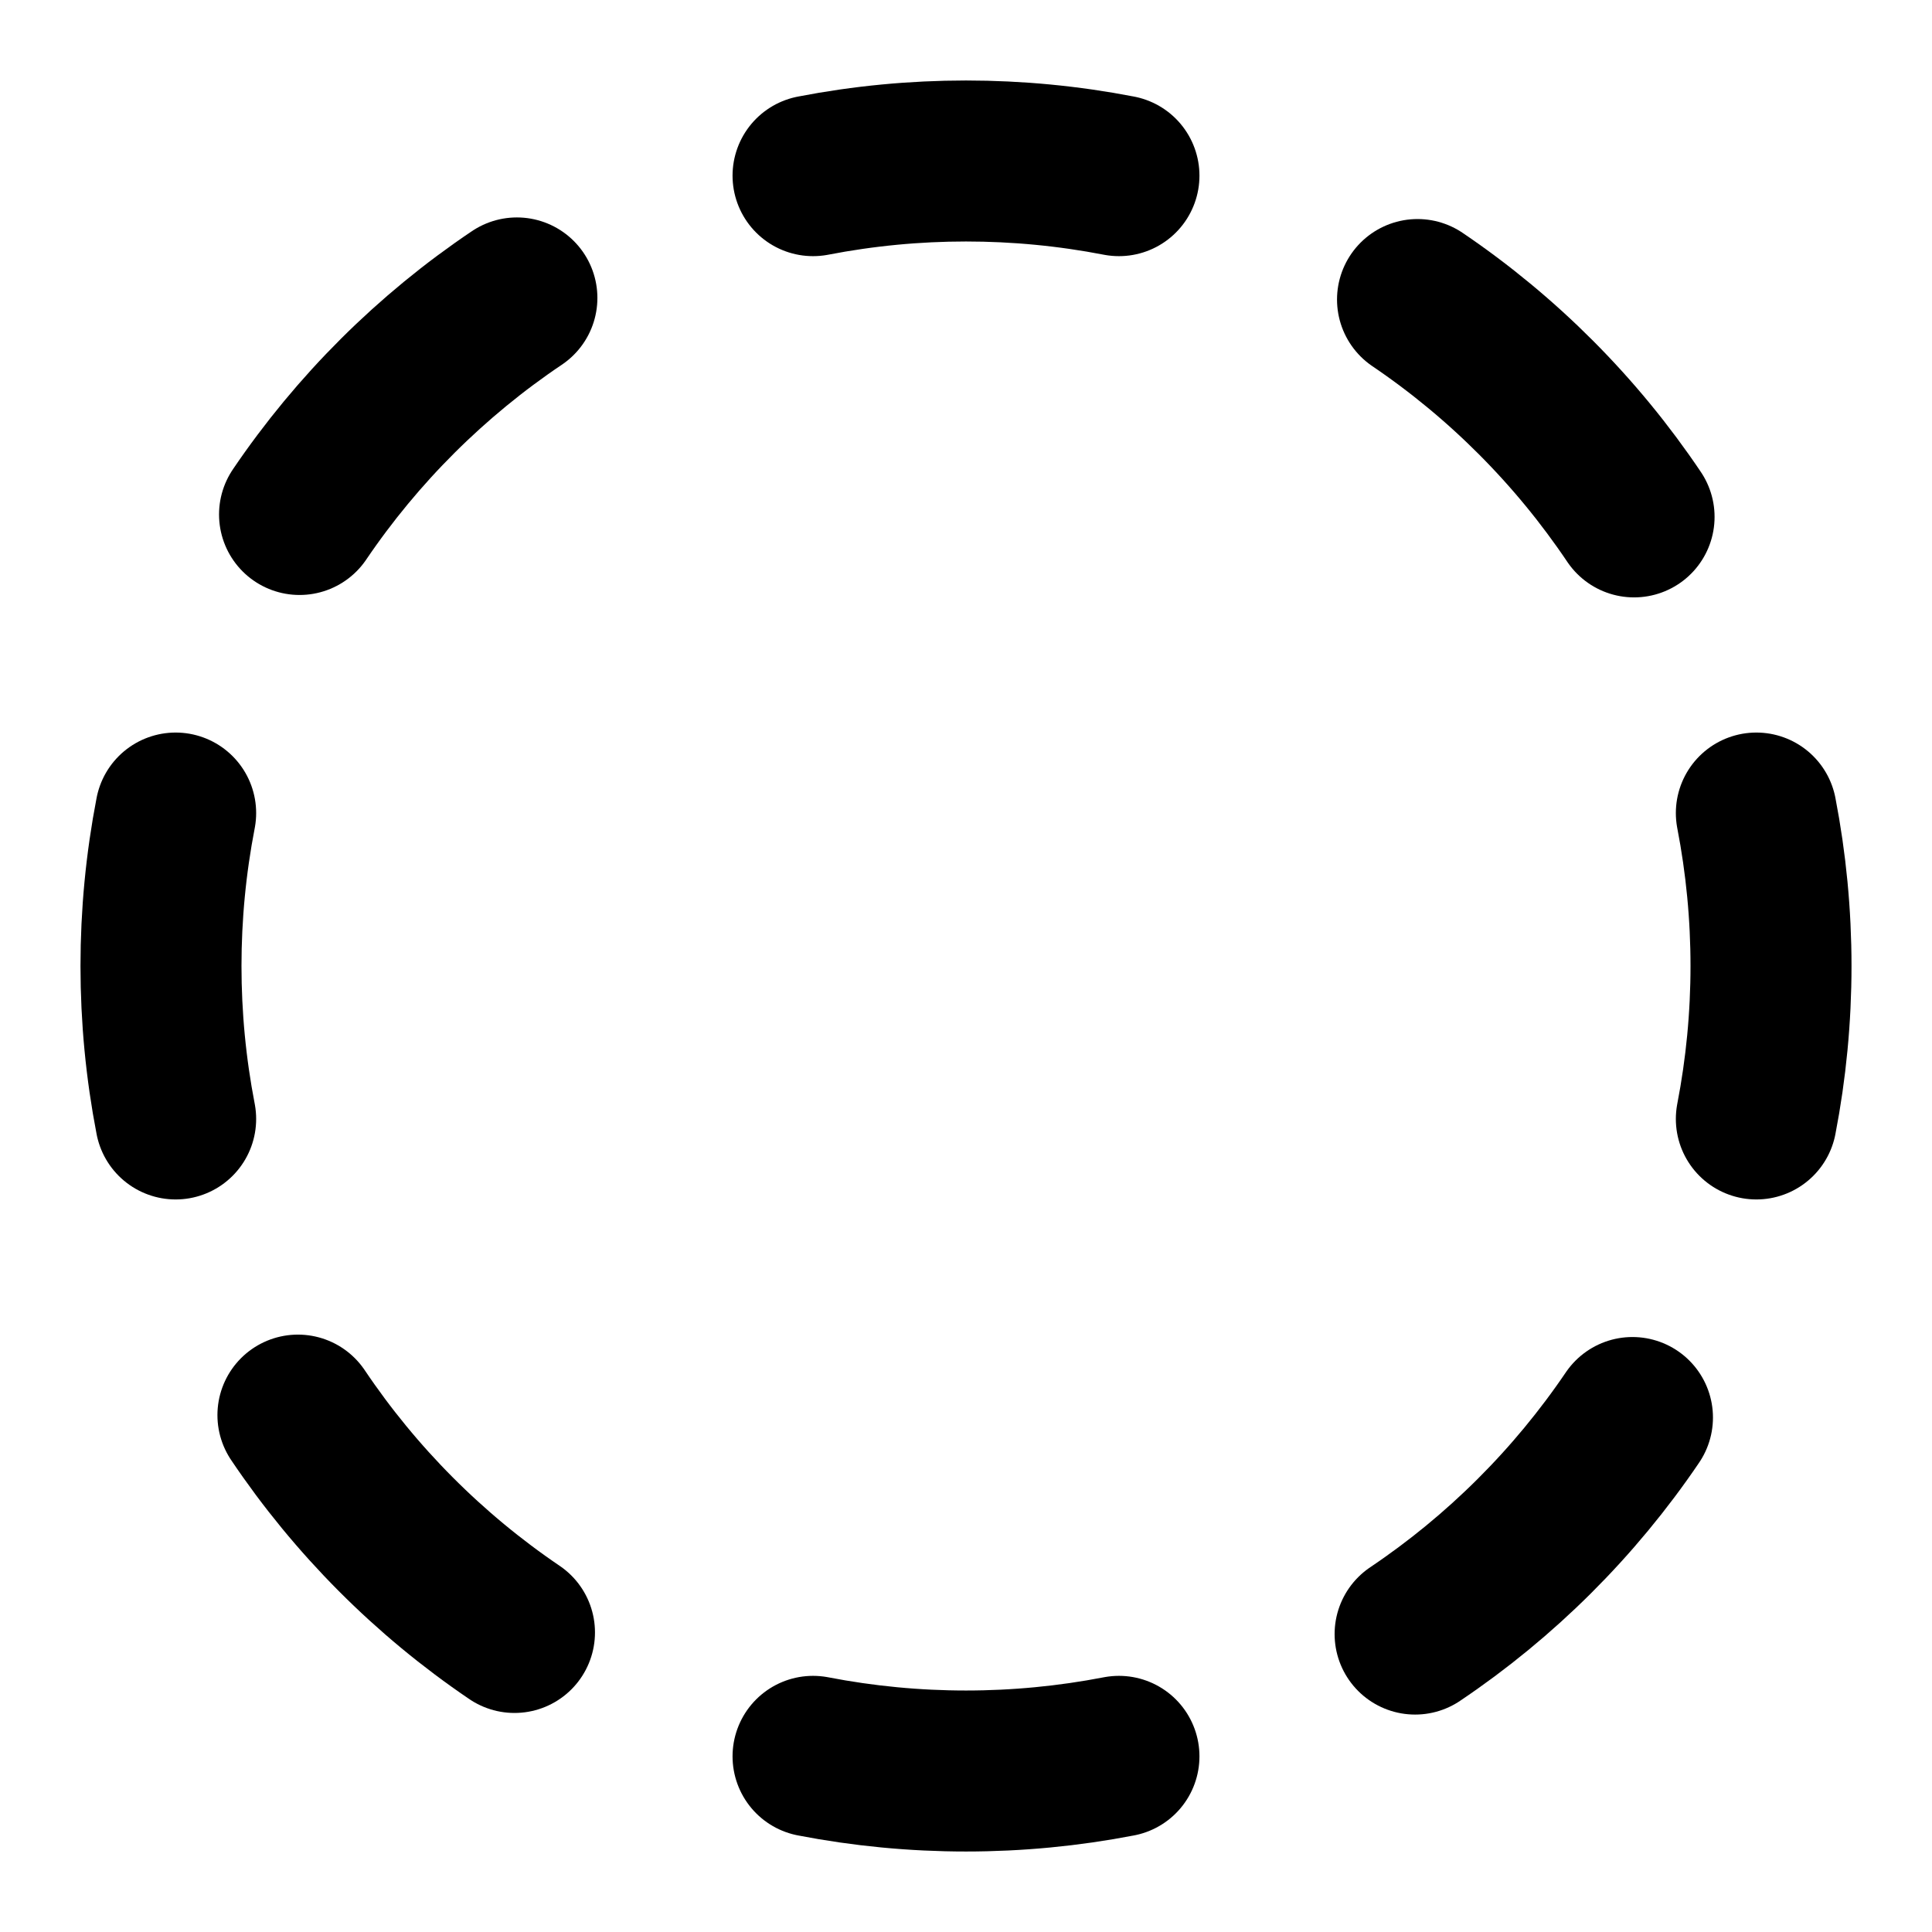
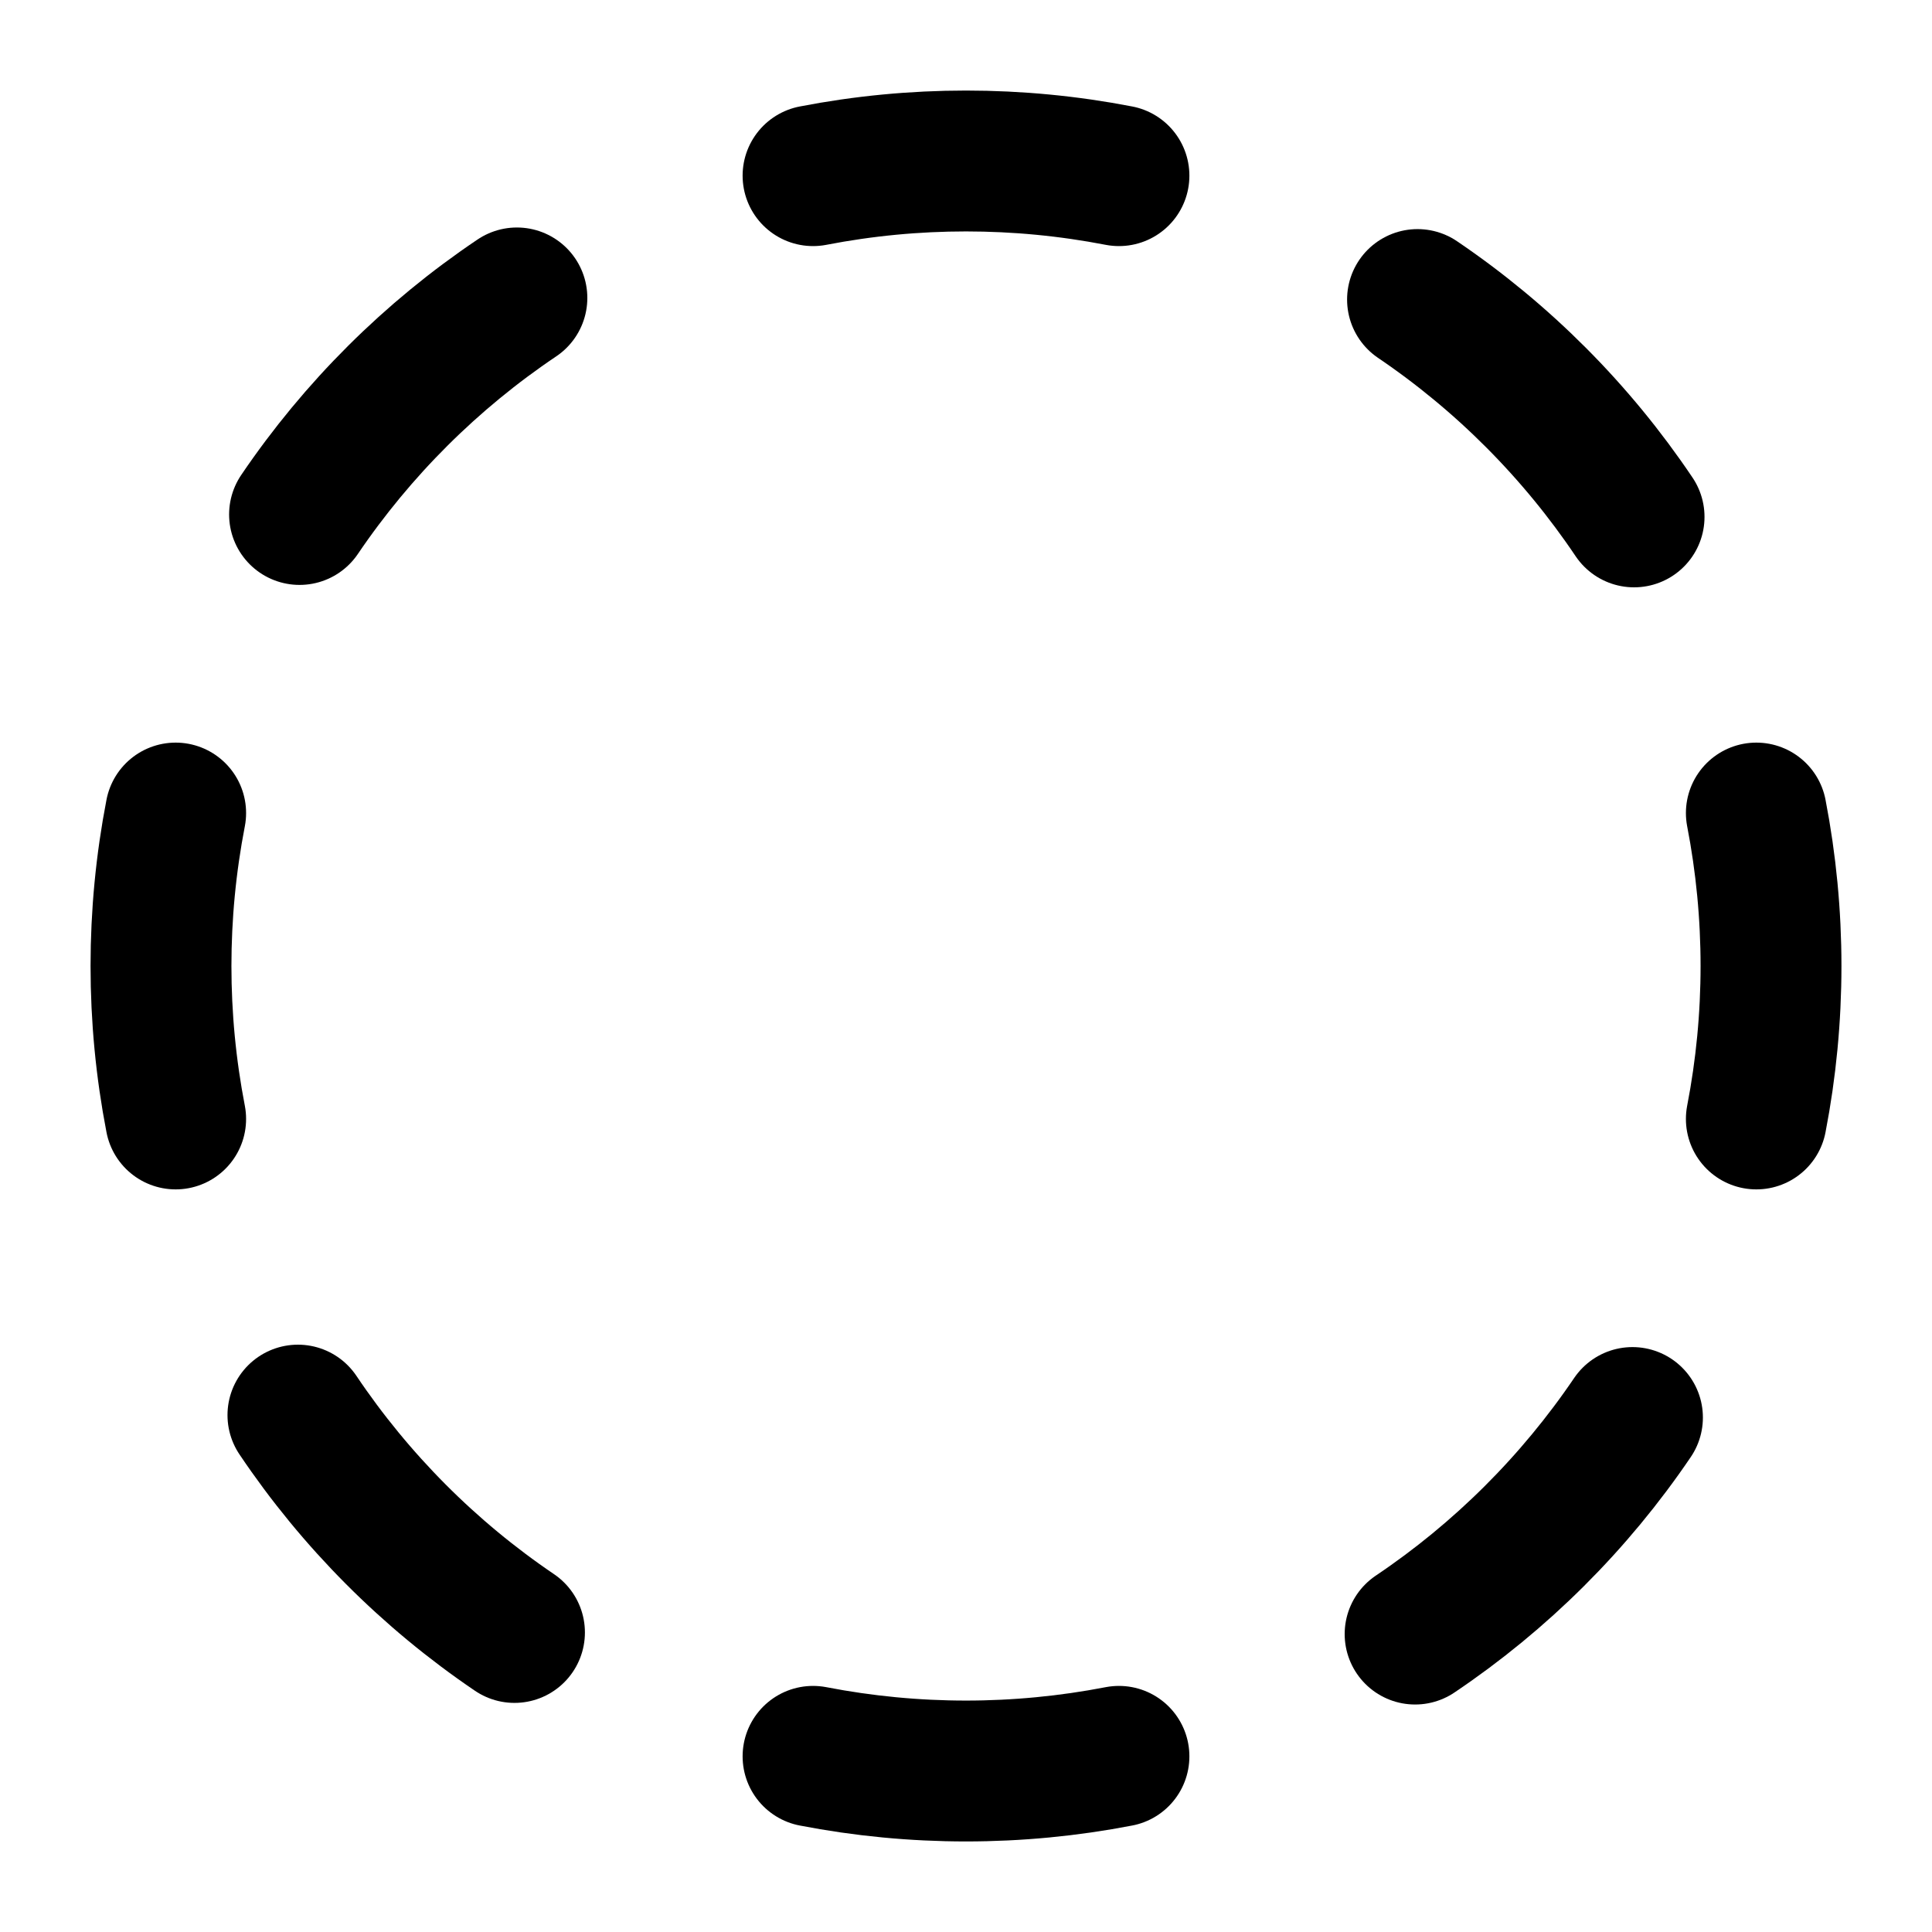
- <svg xmlns="http://www.w3.org/2000/svg" width="24" height="24" viewBox="0 0 24 24" fill="none" stroke="currentColor" stroke-width="2" stroke-linecap="round" stroke-linejoin="round">
+ <svg xmlns="http://www.w3.org/2000/svg" width="24" height="24" viewBox="0 0 24 24" fill="none" stroke="currentColor" stroke-width="1.75" stroke-linecap="round" stroke-linejoin="round">
  <path d="M10.1 2.182a10 10 0 0 1 3.8 0" />
  <path d="M13.9 21.818a10 10 0 0 1-3.8 0" />
  <path d="M17.609 3.721a10 10 0 0 1 2.69 2.7" />
  <path d="M2.182 13.9a10 10 0 0 1 0-3.8" />
  <path d="M20.279 17.609a10 10 0 0 1-2.7 2.69" />
  <path d="M21.818 10.1a10 10 0 0 1 0 3.8" />
  <path d="M3.721 6.391a10 10 0 0 1 2.7-2.69" />
  <path d="M6.391 20.279a10 10 0 0 1-2.69-2.7" />
</svg>
